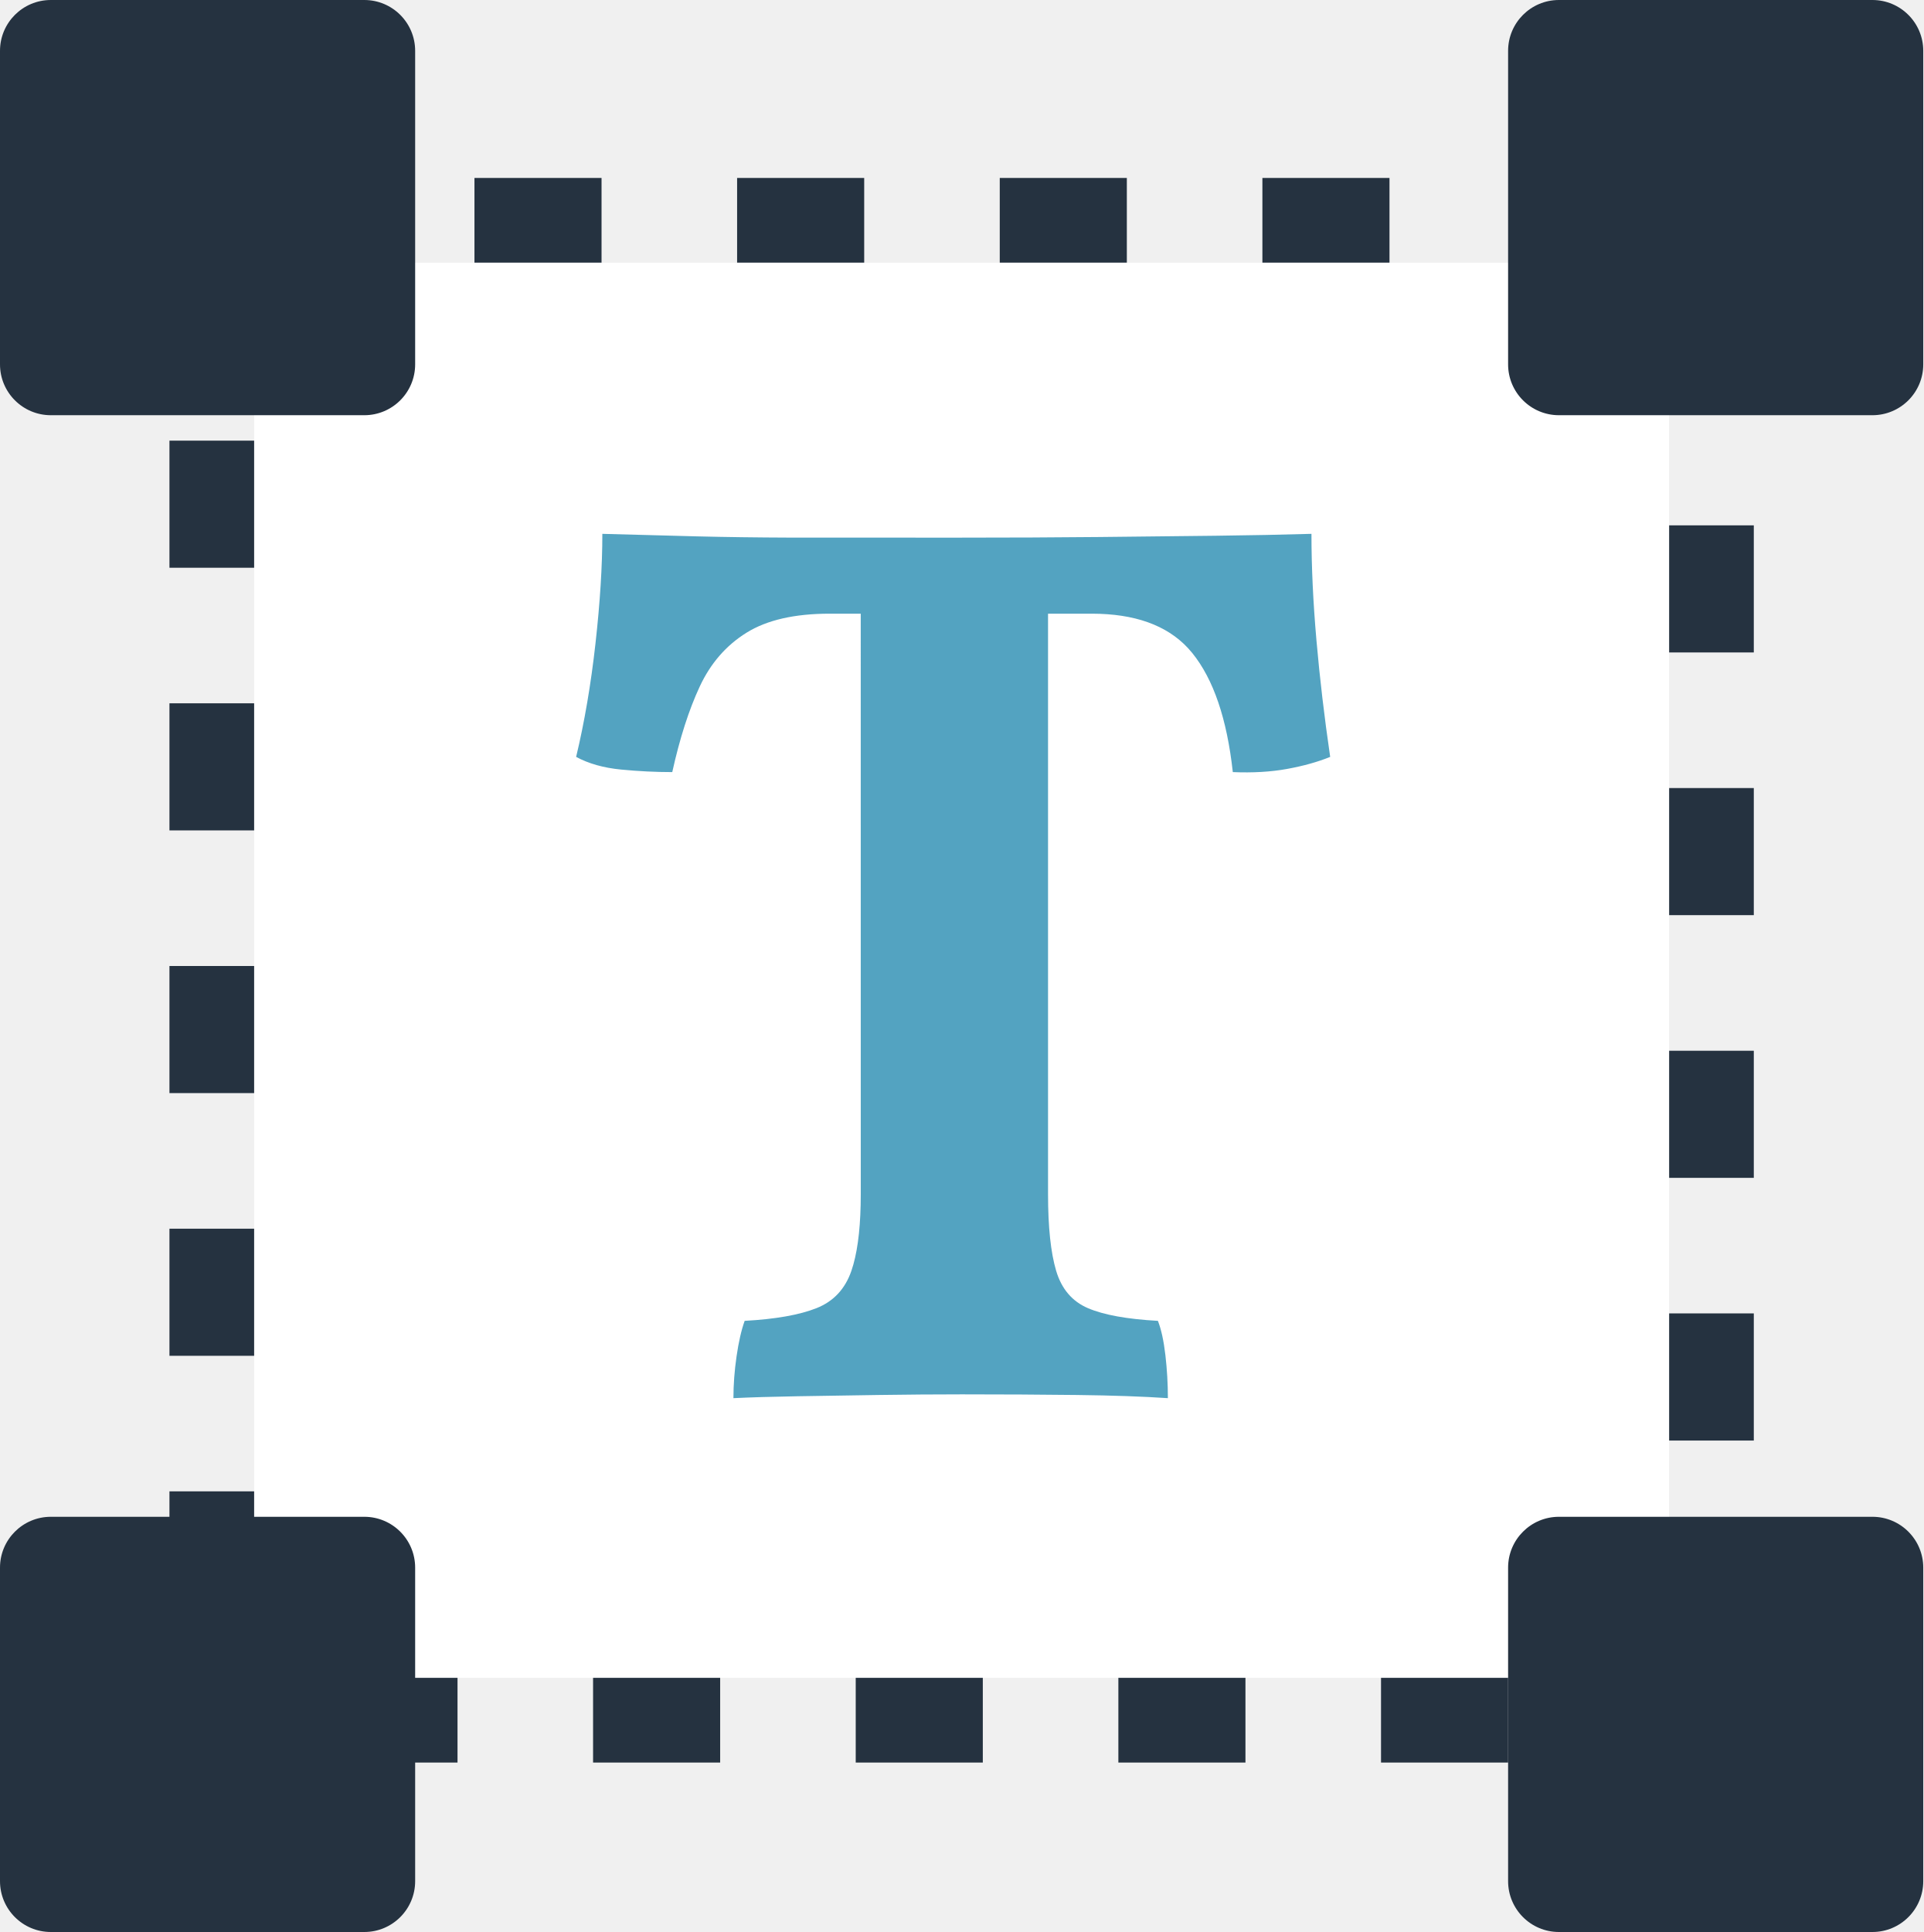
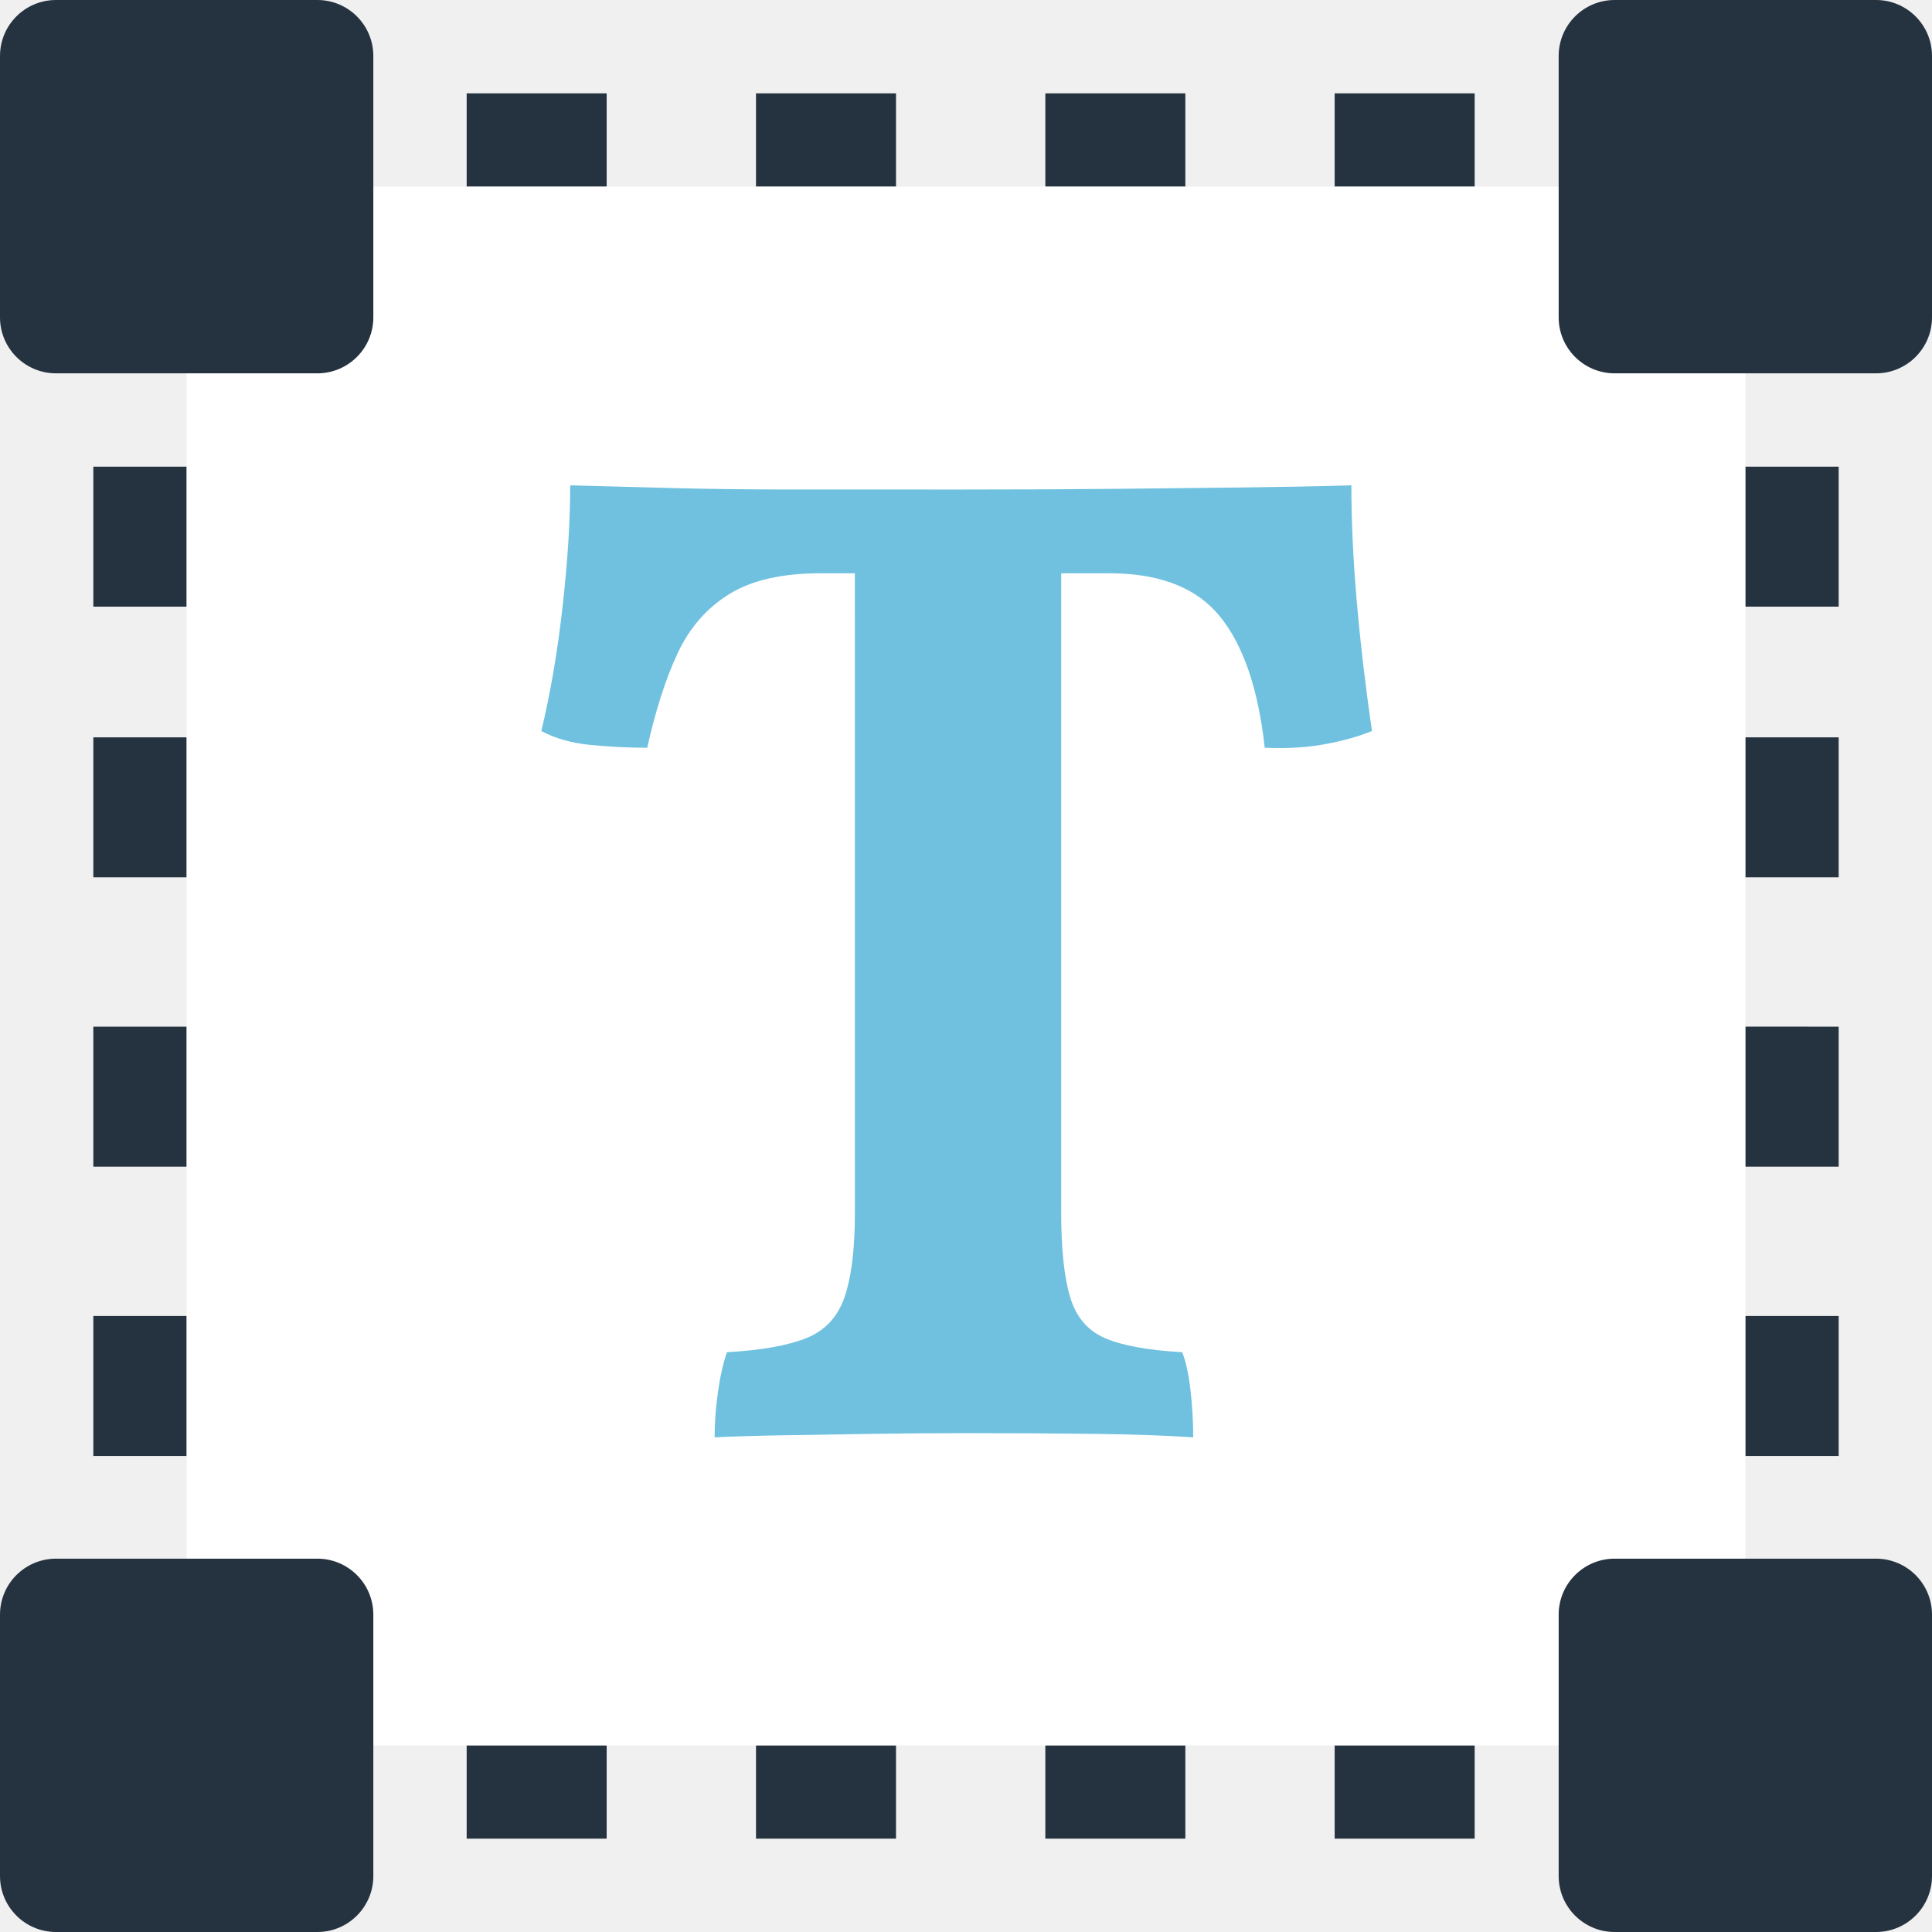
- <svg xmlns="http://www.w3.org/2000/svg" width="227px" height="228px" viewBox="0 0 227 228" version="1.1">
-   <g id="Welcome" stroke="none" stroke-width="1" fill="none" fill-rule="evenodd">
-     <g id="Artboard" transform="translate(-286, -153)">
-       <g id="Group-7" transform="translate(286, 153)">
-         <path d="M178,198 L163,198 L163,208 L178,208 L178,198 Z M147,198 L132,198 L132,208 L147,208 L147,198 Z M116,198 L101,198 L101,208 L116,208 L116,198 Z M85,198 L70,198 L70,208 L85,208 L85,198 Z M54,198 L39,198 L39,208 L54,208 L54,198 Z M197,198 L194,198 L194,208 L207,208 L207,186 L197,186 L197,198 Z M30,176 L20,176 L20,191 L30,191 L30,176 Z M207,155 L197,155 L197,170 L207,170 L207,155 Z M30,145 L20,145 L20,160 L30,160 L30,145 Z M207,124 L197,123.999 L197,139 L207,139 L207,124 Z M30,114 L20,114 L20,129 L30,129 L30,114 Z M207,93 L197,93 L197,108 L207,108 L207,93 Z M30,83 L20,83 L20,98 L30,98 L30,83 Z M207,62 L197,62 L197,77 L207,77 L207,62 Z M30,52 L20,52 L20,67 L30,67 L30,52 Z M207,31 L197,31 L197,46 L207,46 L207,31 Z M40,21 L20,21 L20,36 L30,36 L30,31 L40,31 L40,21 Z M71,21 L56,21 L56,31 L71,31 L71,21 Z M102,21 L87,21 L87,31 L102,31 L102,21 Z M133,21 L118,21 L118,31 L133,31 L133,21 Z M164,21 L149,21 L149,31 L164,31 L164,21 Z M195,21 L180,21 L180,31 L195,31 L195,21 Z" id="Rectangle" fill="#253240" fill-rule="nonzero" />
-         <rect id="Rectangle" fill="#FFFFFF" x="30" y="31" width="167" height="167" />
-         <rect id="Rectangle" fill="#253240" x="178" y="179" width="49" height="49" rx="6" />
-         <path d="M137.844,165 C137.844,163.305 137.746,161.61 137.55,159.915 C137.353,158.22 137.058,156.874 136.666,155.877 C133.031,155.677 130.28,155.179 128.414,154.381 C126.547,153.584 125.295,152.113 124.656,149.969 C124.018,147.826 123.699,144.809 123.699,140.921 L123.699,140.921 L123.699,72.422 L128.856,72.422 C133.899,72.422 137.679,73.769 140.197,76.461 L140.718,77.059 C143.223,80.15 144.819,84.836 145.507,91.117 C147.864,91.217 150.001,91.092 151.916,90.743 C153.832,90.394 155.526,89.921 157,89.323 C156.312,84.636 155.772,80.05 155.379,75.563 C154.986,71.076 154.79,66.889 154.79,63 C151.45,63.1 147.692,63.174 143.517,63.224 C139.342,63.274 134.75,63.324 129.74,63.374 C124.73,63.424 119.18,63.449 113.089,63.449 L93.334,63.445 C89.33,63.431 85.649,63.382 82.293,63.299 C78.265,63.199 74.533,63.1 71.094,63 C71.094,66.789 70.824,71.101 70.284,75.937 C69.744,80.773 68.982,85.235 68,89.323 C69.474,90.12 71.242,90.619 73.305,90.818 C75.368,91.018 77.381,91.117 79.346,91.117 C80.23,87.129 81.311,83.764 82.588,81.022 C83.865,78.28 85.707,76.161 88.113,74.666 C90.52,73.17 93.786,72.422 97.912,72.422 L97.912,72.422 L101.592,72.422 L101.596,140.921 C101.596,144.377 101.305,147.144 100.723,149.222 L100.491,149.969 C99.754,152.113 98.379,153.584 96.365,154.381 C94.351,155.179 91.527,155.677 87.892,155.877 C87.499,156.974 87.18,158.37 86.935,160.065 C86.689,161.76 86.566,163.405 86.566,165 C88.629,164.9 91.134,164.826 94.081,164.776 C97.028,164.726 100.221,164.676 103.659,164.626 C107.097,164.576 110.388,164.551 113.531,164.551 C118.345,164.551 122.864,164.576 127.088,164.626 C131.312,164.676 134.897,164.801 137.844,165 Z" id="T" fill="#53A3C1" fill-rule="nonzero" />
-         <rect id="Rectangle-Copy-4" fill="#253240" x="178" y="0" width="49" height="49" rx="6" />
-         <rect id="Rectangle-Copy" fill="#253240" x="0" y="179" width="49" height="49" rx="6" />
-         <rect id="Rectangle-Copy-5" fill="#253240" x="0" y="0" width="49" height="49" rx="6" />
-       </g>
-     </g>
+ <svg xmlns="http://www.w3.org/2000/svg" width="207" height="207" viewBox="0 0 207 207">
+   <g fill="none" fill-rule="evenodd">
+     <path fill="#253240" fill-rule="nonzero" d="M158,187 L143,187 L143,197 L158,197 L158,187 Z M127,187 L112,187 L112,197 L127,197 L127,187 Z M96,187 L81,187 L81,197 L96,197 L96,187 Z M65,187 L50,187 L50,197 L65,197 L65,187 Z M197,141 L187,141 L187,156 L197,156 L197,141 Z M20,141 L10,141 L10,156 L20,156 L20,141 Z M197,110 L187,109.999 L187,125 L197,125 L197,110 Z M20,110 L10,110 L10,125 L20,125 L20,110 Z M197,79 L187,79 L187,94 L197,94 L197,79 Z M20,79 L10,79 L10,94 L20,94 L20,79 Z M197,50 L187,50 L187,65 L197,65 L197,50 Z M20,50 L10,50 L10,65 L20,65 L20,50 Z M65,10 L50,10 L50,20 L65,20 L65,10 Z M96,10 L81,10 L81,20 L96,20 L96,10 Z M127,10 L112,10 L112,20 L127,20 L127,10 Z M158,10 L143,10 L143,20 L158,20 L158,10 Z" />
+     <rect width="167" height="167" x="20" y="20" fill="#FFF" />
+     <rect width="40" height="40" x="167" y="167" fill="#253240" rx="6" />
+     <path fill="#6FC1DF" fill-rule="nonzero" d="M127.844,154 C127.844,152.305 127.746,150.61 127.55,148.915 C127.353,147.22 127.058,145.874 126.666,144.877 C123.031,144.677 120.28,144.179 118.414,143.381 C116.547,142.584 115.295,141.113 114.656,138.969 C114.018,136.826 113.699,133.809 113.699,129.921 L113.699,129.921 L113.699,61.422 L118.856,61.422 C123.899,61.422 127.679,62.769 130.197,65.461 L130.718,66.059 C133.223,69.15 134.819,73.836 135.507,80.117 C137.864,80.217 140.001,80.092 141.916,79.743 C143.832,79.394 145.526,78.921 147,78.323 C146.312,73.636 145.772,69.05 145.379,64.563 C144.986,60.076 144.79,55.889 144.79,52 C141.45,52.1 137.692,52.174 133.517,52.224 C129.342,52.274 124.75,52.324 119.74,52.374 C114.73,52.424 109.18,52.449 103.089,52.449 L83.334,52.445 C79.33,52.431 75.649,52.382 72.293,52.299 C68.265,52.199 64.533,52.1 61.094,52 C61.094,55.789 60.824,60.101 60.284,64.937 C59.744,69.773 58.982,74.235 58,78.323 C59.474,79.12 61.242,79.619 63.305,79.818 C65.368,80.018 67.381,80.117 69.346,80.117 C70.23,76.129 71.311,72.764 72.588,70.022 C73.865,67.28 75.707,65.161 78.113,63.666 C80.52,62.17 83.786,61.422 87.912,61.422 L87.912,61.422 L91.592,61.422 L91.596,129.921 C91.596,133.377 91.305,136.144 90.723,138.222 L90.491,138.969 C89.754,141.113 88.379,142.584 86.365,143.381 C84.351,144.179 81.527,144.677 77.892,144.877 C77.499,145.974 77.18,147.37 76.935,149.065 C76.689,150.76 76.566,152.405 76.566,154 C78.629,153.9 81.134,153.826 84.081,153.776 C87.028,153.726 90.221,153.676 93.659,153.626 C97.097,153.576 100.388,153.551 103.531,153.551 C108.345,153.551 112.864,153.576 117.088,153.626 C121.312,153.676 124.897,153.801 127.844,154 Z" />
+     <rect width="40" height="40" x="167" fill="#253240" rx="6" />
+     <rect width="40" height="40" y="167" fill="#253240" rx="6" />
+     <rect width="40" height="40" fill="#253240" rx="6" />
  </g>
</svg>
